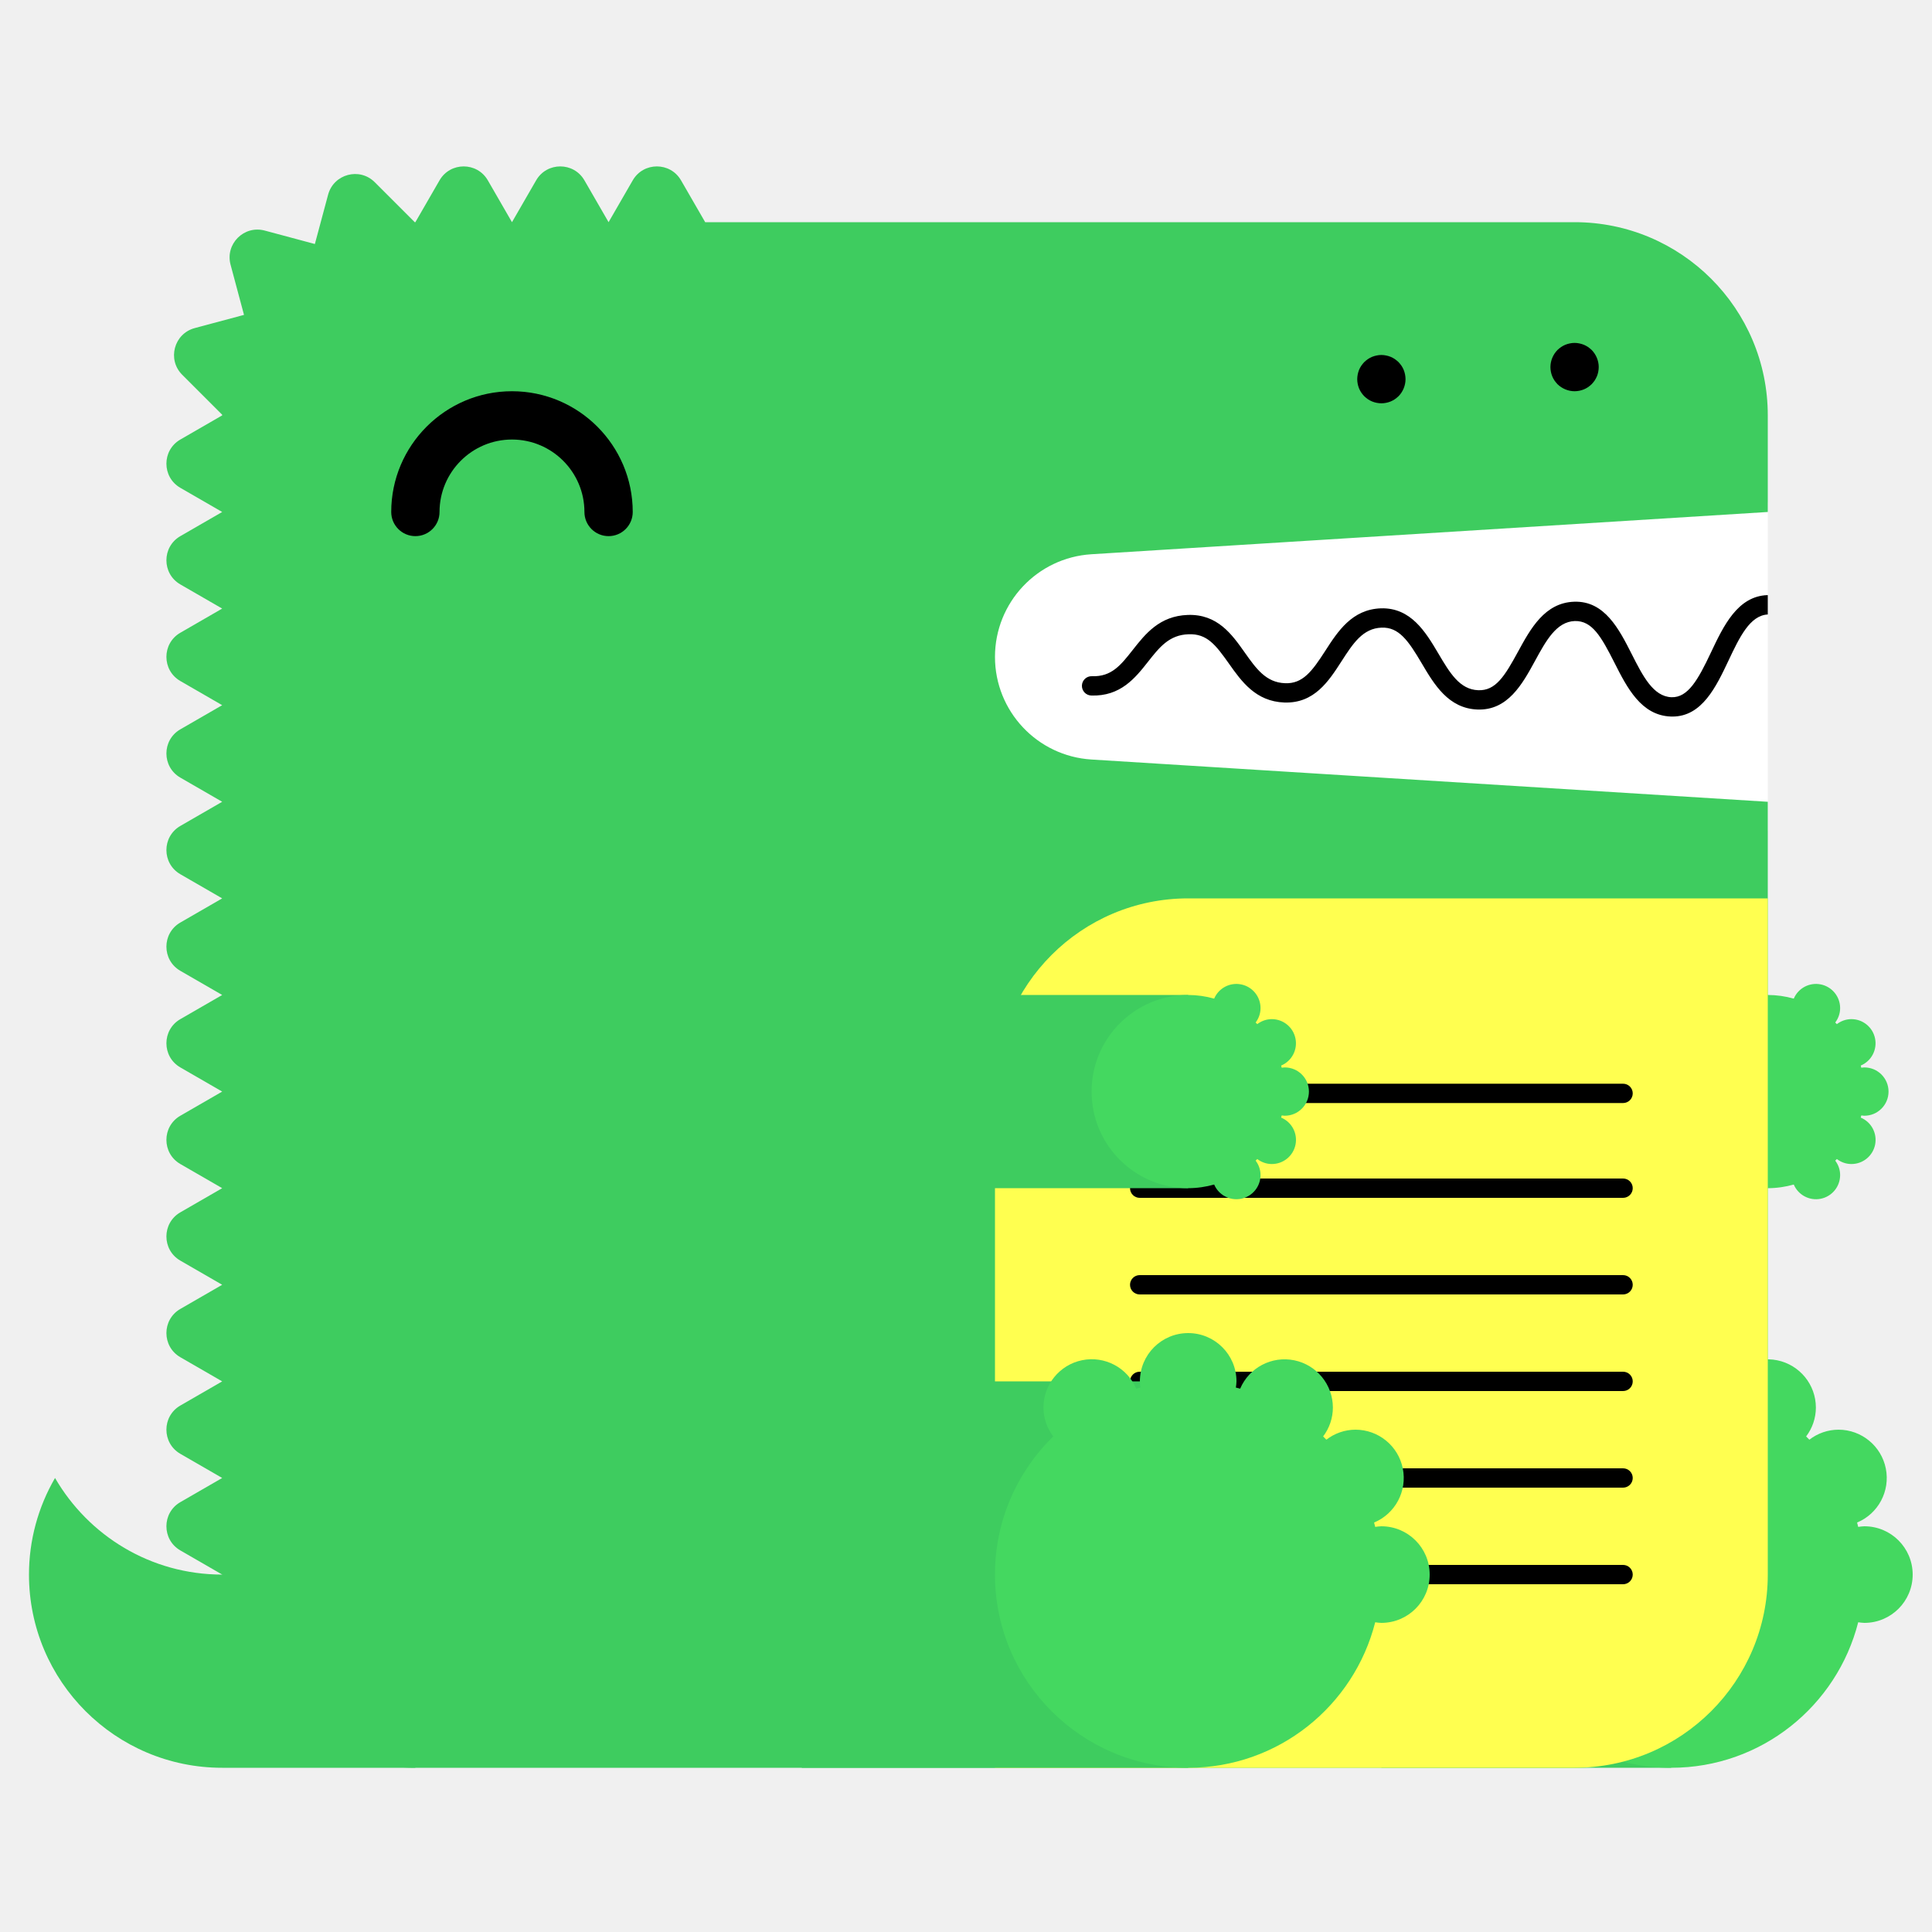
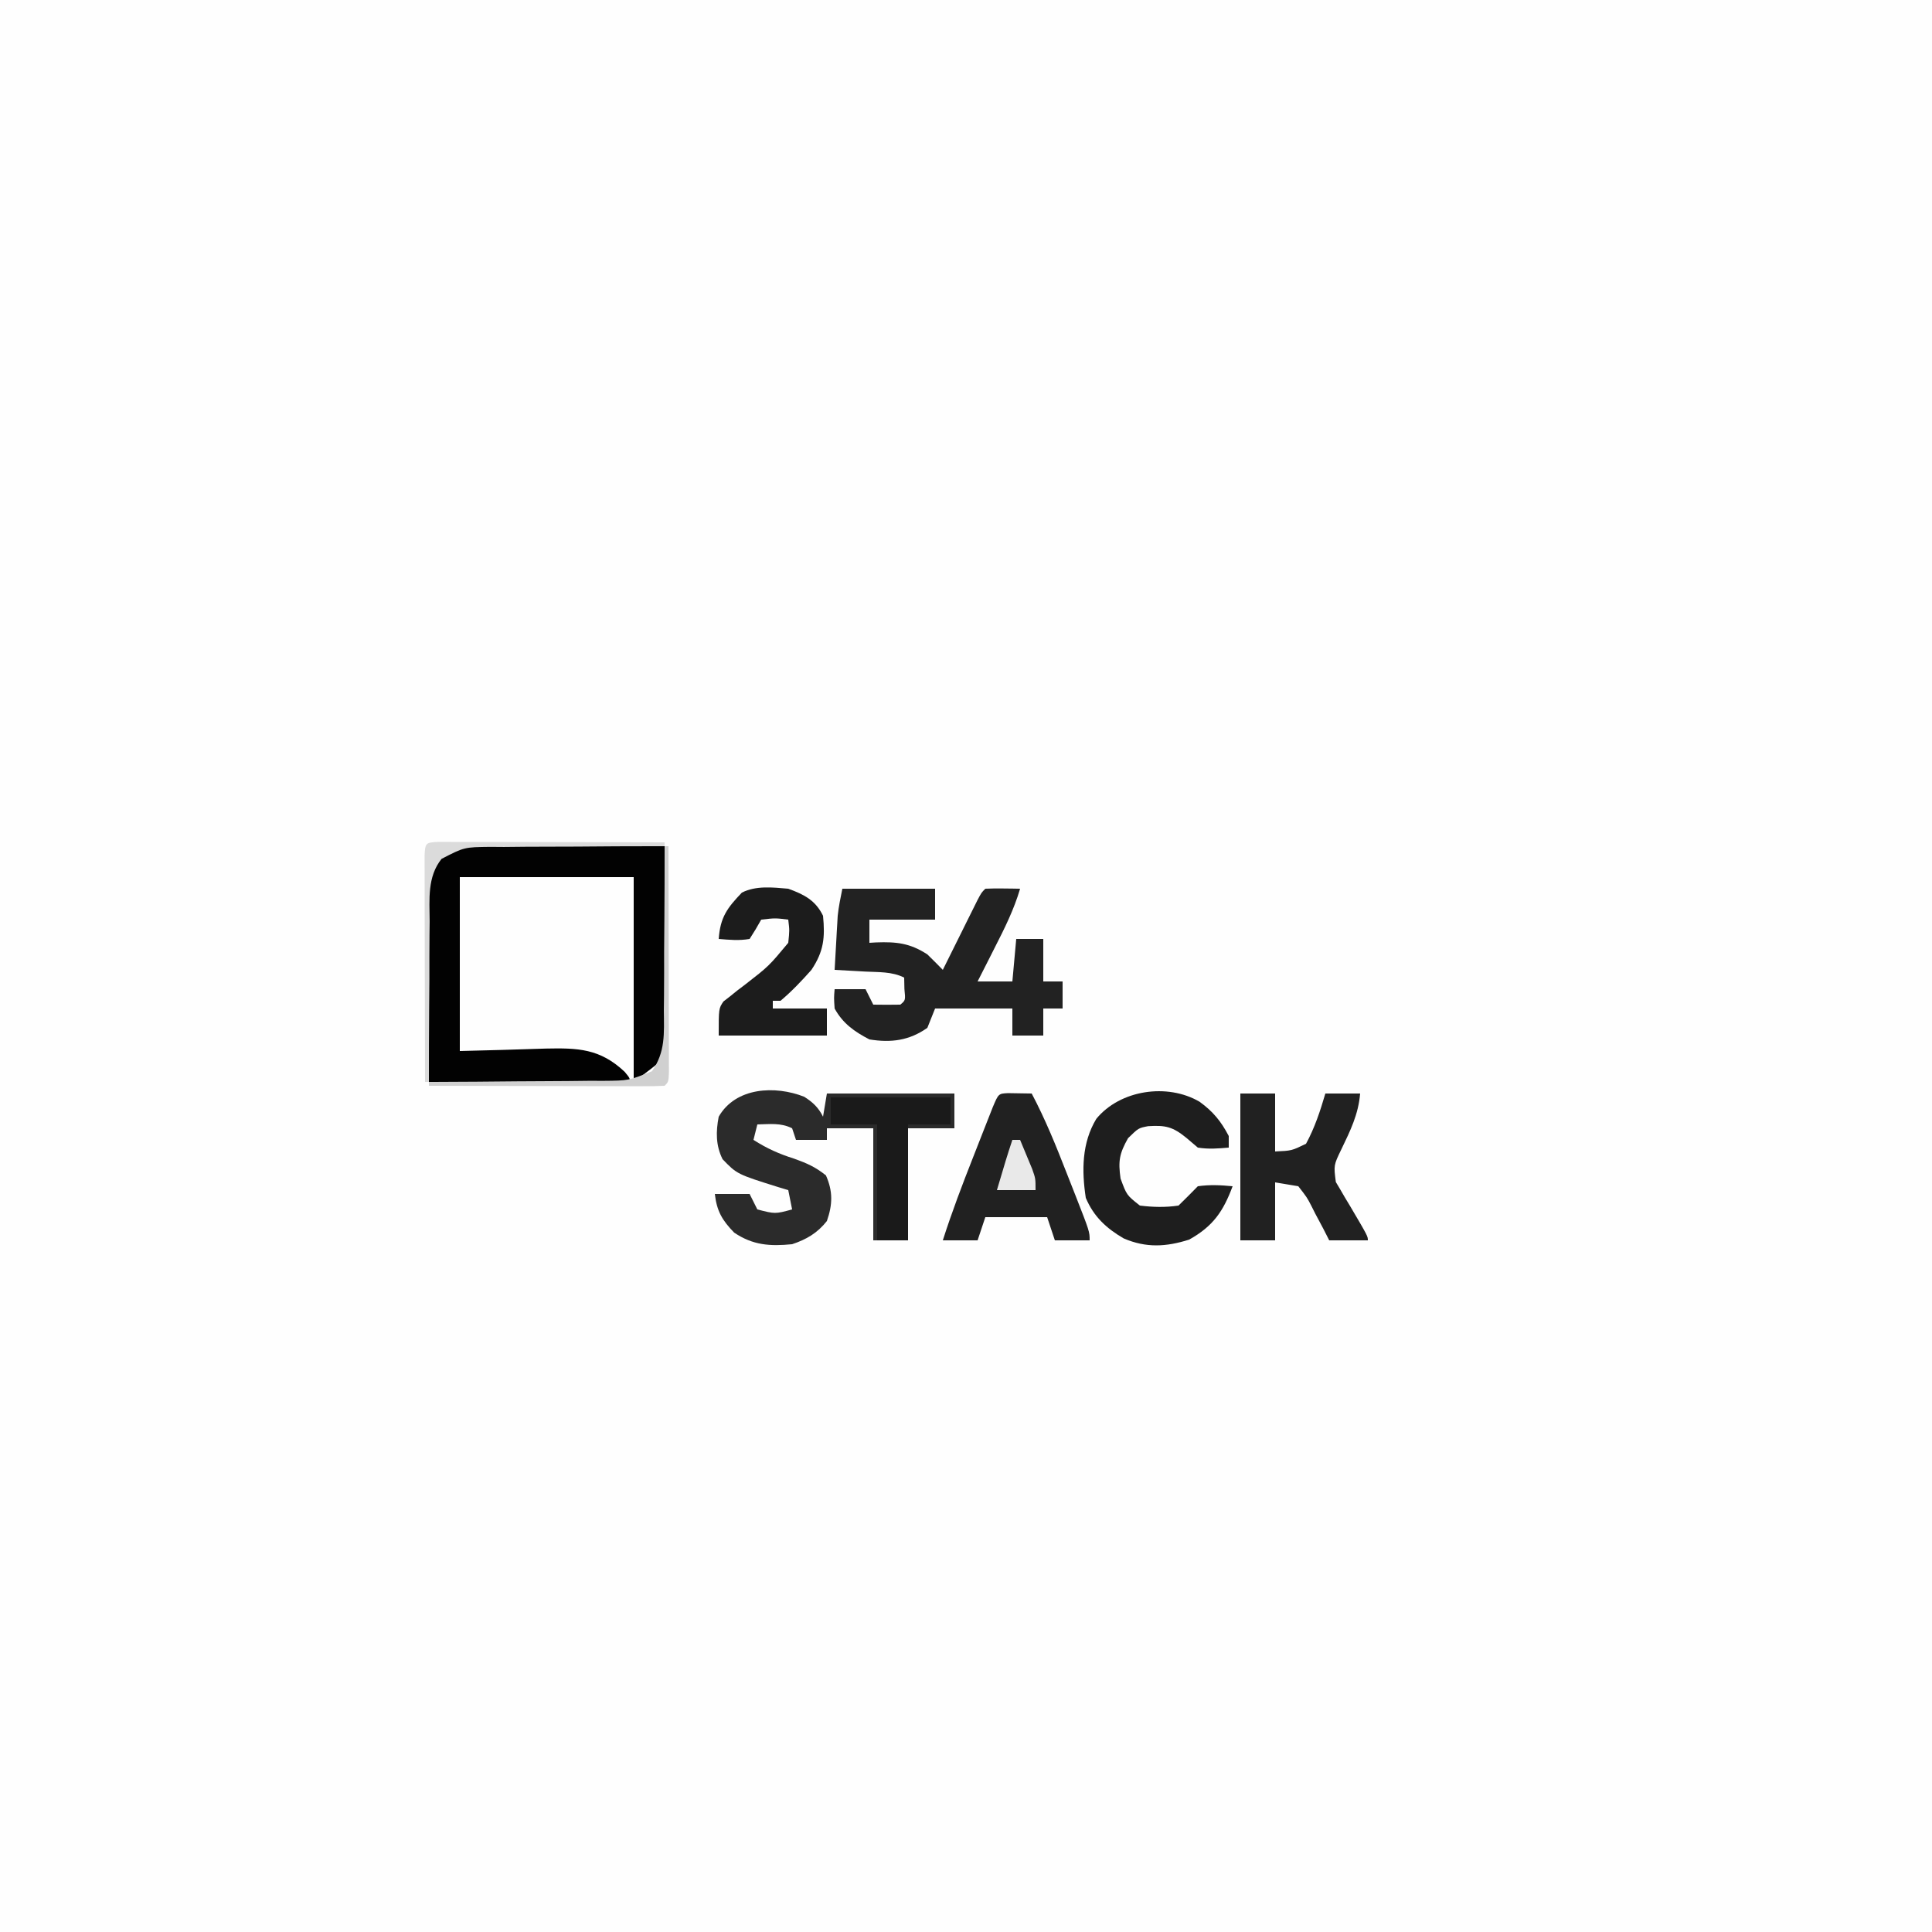
- <svg xmlns="http://www.w3.org/2000/svg" width="200" height="200" viewBox="0 0 200 200">
-   <g fill="none" fill-rule="evenodd">
-     <path fill="#FFF" d="M99 52h84v34H99z" />
-     <path d="M23 163c-7.398 0-13.843-4.027-17.303-10A19.886 19.886 0 0 0 3 163c0 11.046 8.954 20 20 20h20v-20H23z" fill="#3ECC5F" />
-     <path d="M112.98 57.376L183 53V43c0-11.046-8.954-20-20-20H73l-2.5-4.33c-1.112-1.925-3.889-1.925-5 0L63 23l-2.5-4.33c-1.111-1.925-3.889-1.925-5 0L53 23l-2.5-4.33c-1.111-1.925-3.889-1.925-5 0L43 23c-.022 0-.042.003-.065.003l-4.142-4.141c-1.57-1.571-4.252-.853-4.828 1.294l-1.369 5.104-5.192-1.392c-2.148-.575-4.111 1.389-3.535 3.536l1.39 5.193-5.102 1.367c-2.148.576-2.867 3.259-1.296 4.83l4.142 4.142c0 .021-.003.042-.003.064l-4.33 2.5c-1.925 1.111-1.925 3.889 0 5L23 53l-4.33 2.5c-1.925 1.111-1.925 3.889 0 5L23 63l-4.33 2.5c-1.925 1.111-1.925 3.889 0 5L23 73l-4.33 2.5c-1.925 1.111-1.925 3.889 0 5L23 83l-4.33 2.5c-1.925 1.111-1.925 3.889 0 5L23 93l-4.33 2.5c-1.925 1.111-1.925 3.889 0 5L23 103l-4.33 2.5c-1.925 1.111-1.925 3.889 0 5L23 113l-4.33 2.5c-1.925 1.111-1.925 3.889 0 5L23 123l-4.33 2.5c-1.925 1.111-1.925 3.889 0 5L23 133l-4.33 2.5c-1.925 1.111-1.925 3.889 0 5L23 143l-4.33 2.5c-1.925 1.111-1.925 3.889 0 5L23 153l-4.33 2.5c-1.925 1.111-1.925 3.889 0 5L23 163c0 11.046 8.954 20 20 20h120c11.046 0 20-8.954 20-20V83l-70.02-4.376A10.645 10.645 0 0 1 103 68c0-5.621 4.37-10.273 9.98-10.624" fill="#3ECC5F" />
-     <path fill="#3ECC5F" d="M143 183h30v-40h-30z" />
-     <path d="M193 158c-.219 0-.428.037-.639.064-.038-.15-.074-.301-.116-.451A5 5 0 0 0 190.32 148a4.96 4.96 0 0 0-3.016 1.036 26.531 26.531 0 0 0-.335-.336 4.955 4.955 0 0 0 1.011-2.987 5 5 0 0 0-9.599-1.959c-.148-.042-.297-.077-.445-.115.027-.211.064-.42.064-.639a5 5 0 0 0-5-5 5 5 0 0 0-5 5c0 .219.037.428.064.639-.148.038-.297.073-.445.115a4.998 4.998 0 0 0-9.599 1.959c0 1.125.384 2.151 1.011 2.987-3.717 3.632-6.031 8.693-6.031 14.3 0 11.046 8.954 20 20 20 9.339 0 17.16-6.41 19.361-15.064.211.027.42.064.639.064a5 5 0 0 0 5-5 5 5 0 0 0-5-5" fill="#44D860" />
-     <path fill="#3ECC5F" d="M153 123h30v-20h-30z" />
-     <path d="M193 115.5a2.5 2.5 0 1 0 0-5c-.109 0-.214.019-.319.032-.02-.075-.037-.15-.058-.225a2.501 2.501 0 0 0-.963-4.807c-.569 0-1.088.197-1.508.518a6.653 6.653 0 0 0-.168-.168c.314-.417.506-.931.506-1.494a2.5 2.5 0 0 0-4.8-.979A9.987 9.987 0 0 0 183 103c-5.522 0-10 4.478-10 10s4.478 10 10 10c.934 0 1.833-.138 2.69-.377a2.5 2.5 0 0 0 4.8-.979c0-.563-.192-1.077-.506-1.494.057-.055.113-.111.168-.168.42.321.939.518 1.508.518a2.5 2.5 0 0 0 .963-4.807c.021-.074.038-.15.058-.225.105.013.21.032.319.032" fill="#44D860" />
-     <path d="M63 55.5a2.5 2.5 0 0 1-2.5-2.5c0-4.136-3.364-7.5-7.5-7.5s-7.5 3.364-7.5 7.5a2.5 2.5 0 1 1-5 0c0-6.893 5.607-12.5 12.5-12.5S65.5 46.107 65.5 53a2.5 2.5 0 0 1-2.5 2.5" fill="#000" />
-     <path d="M103 183h60c11.046 0 20-8.954 20-20V93h-60c-11.046 0-20 8.954-20 20v70z" fill="#FFFF50" />
-     <path d="M168.02 124h-50.04a1 1 0 1 1 0-2h50.04a1 1 0 1 1 0 2m0 20h-50.04a1 1 0 1 1 0-2h50.04a1 1 0 1 1 0 2m0 20h-50.04a1 1 0 1 1 0-2h50.04a1 1 0 1 1 0 2m0-49.814h-50.04a1 1 0 1 1 0-2h50.04a1 1 0 1 1 0 2m0 19.814h-50.04a1 1 0 1 1 0-2h50.04a1 1 0 1 1 0 2m0 20h-50.04a1 1 0 1 1 0-2h50.04a1 1 0 1 1 0 2M183 61.611c-.012 0-.022-.006-.034-.005-3.09.105-4.552 3.196-5.842 5.923-1.346 2.85-2.387 4.703-4.093 4.647-1.889-.068-2.969-2.202-4.113-4.46-1.314-2.594-2.814-5.536-5.963-5.426-3.046.104-4.513 2.794-5.807 5.167-1.377 2.528-2.314 4.065-4.121 3.994-1.927-.07-2.951-1.805-4.136-3.813-1.321-2.236-2.848-4.75-5.936-4.664-2.994.103-4.465 2.385-5.763 4.4-1.373 2.13-2.335 3.428-4.165 3.351-1.973-.07-2.992-1.51-4.171-3.177-1.324-1.873-2.816-3.993-5.895-3.89-2.928.1-4.399 1.97-5.696 3.618-1.232 1.564-2.194 2.802-4.229 2.724a1 1 0 0 0-.072 2c3.017.101 4.545-1.8 5.872-3.487 1.177-1.496 2.193-2.787 4.193-2.855 1.926-.082 2.829 1.115 4.195 3.045 1.297 1.834 2.769 3.914 5.731 4.021 3.103.104 4.596-2.215 5.918-4.267 1.182-1.834 2.202-3.417 4.15-3.484 1.793-.067 2.769 1.35 4.145 3.681 1.297 2.197 2.766 4.686 5.787 4.796 3.125.108 4.634-2.62 5.949-5.035 1.139-2.088 2.214-4.06 4.119-4.126 1.793-.042 2.728 1.595 4.111 4.33 1.292 2.553 2.757 5.445 5.825 5.556l.169.003c3.064 0 4.518-3.075 5.805-5.794 1.139-2.41 2.217-4.68 4.067-4.773v-2z" fill="#000" />
-     <path fill="#3ECC5F" d="M83 183h40v-40H83z" />
-     <path d="M143 158c-.219 0-.428.037-.639.064-.038-.15-.074-.301-.116-.451A5 5 0 0 0 140.32 148a4.96 4.96 0 0 0-3.016 1.036 26.531 26.531 0 0 0-.335-.336 4.955 4.955 0 0 0 1.011-2.987 5 5 0 0 0-9.599-1.959c-.148-.042-.297-.077-.445-.115.027-.211.064-.42.064-.639a5 5 0 0 0-5-5 5 5 0 0 0-5 5c0 .219.037.428.064.639-.148.038-.297.073-.445.115a4.998 4.998 0 0 0-9.599 1.959c0 1.125.384 2.151 1.011 2.987-3.717 3.632-6.031 8.693-6.031 14.3 0 11.046 8.954 20 20 20 9.339 0 17.16-6.41 19.361-15.064.211.027.42.064.639.064a5 5 0 0 0 5-5 5 5 0 0 0-5-5" fill="#44D860" />
-     <path fill="#3ECC5F" d="M83 123h40v-20H83z" />
-     <path d="M133 115.5a2.5 2.5 0 1 0 0-5c-.109 0-.214.019-.319.032-.02-.075-.037-.15-.058-.225a2.501 2.501 0 0 0-.963-4.807c-.569 0-1.088.197-1.508.518a6.653 6.653 0 0 0-.168-.168c.314-.417.506-.931.506-1.494a2.5 2.5 0 0 0-4.8-.979A9.987 9.987 0 0 0 123 103c-5.522 0-10 4.478-10 10s4.478 10 10 10c.934 0 1.833-.138 2.69-.377a2.5 2.5 0 0 0 4.8-.979c0-.563-.192-1.077-.506-1.494.057-.055.113-.111.168-.168.42.321.939.518 1.508.518a2.5 2.5 0 0 0 .963-4.807c.021-.074.038-.15.058-.225.105.013.21.032.319.032" fill="#44D860" />
-     <path d="M143 41.75c-.16 0-.33-.02-.49-.05a2.52 2.52 0 0 1-.47-.14c-.15-.06-.29-.14-.431-.23-.13-.09-.259-.2-.38-.31-.109-.12-.219-.24-.309-.38s-.17-.28-.231-.43a2.619 2.619 0 0 1-.189-.96c0-.16.02-.33.05-.49.03-.16.08-.31.139-.47.061-.15.141-.29.231-.43.09-.13.2-.26.309-.38.121-.11.25-.22.38-.31.141-.09.281-.17.431-.23.149-.06.31-.11.47-.14.32-.07.65-.07.98 0 .159.03.32.08.47.14.149.06.29.14.43.23.13.09.259.2.38.31.11.12.22.25.31.38.09.14.17.28.23.43.06.16.11.31.14.47.029.16.05.33.05.49 0 .66-.271 1.31-.73 1.77-.121.11-.25.22-.38.31-.14.09-.281.17-.43.23a2.565 2.565 0 0 1-.96.19m20-1.25c-.66 0-1.3-.27-1.771-.73a3.802 3.802 0 0 1-.309-.38c-.09-.14-.17-.28-.231-.43a2.619 2.619 0 0 1-.189-.96c0-.66.27-1.3.729-1.77.121-.11.25-.22.38-.31.141-.09.281-.17.431-.23.149-.06.31-.11.47-.14.32-.07.66-.07.98 0 .159.03.32.08.47.14.149.06.29.14.43.23.13.09.259.2.38.31.459.47.73 1.11.73 1.77 0 .16-.021.33-.05.49-.03.16-.08.32-.14.47-.07.15-.14.29-.23.43-.09.13-.2.26-.31.38-.121.11-.25.22-.38.31-.14.09-.281.17-.43.23a2.565 2.565 0 0 1-.96.19" fill="#000" />
-   </g>
+ <svg xmlns="http://www.w3.org/2000/svg" version="1.1" width="500" height="500">
+   <path d="M0 0 C165 0 330 0 500 0 C500 165 500 330 500 500 C335 500 170 500 0 500 C0 335 0 170 0 0 Z " fill="#FEFEFE" transform="translate(0,0)" />
+   <path d="M0 0 C1.189 0.01 2.377 0.02 3.602 0.03 C7.383 0.069 11.161 0.157 14.941 0.246 C17.511 0.281 20.081 0.313 22.65 0.342 C28.936 0.419 35.22 0.536 41.504 0.684 C41.707 8.406 41.847 16.128 41.943 23.853 C41.984 26.479 42.038 29.106 42.107 31.732 C42.205 35.511 42.25 39.287 42.285 43.066 C42.326 44.238 42.368 45.411 42.41 46.618 C42.411 47.719 42.411 48.82 42.412 49.954 C42.43 50.917 42.448 51.881 42.466 52.874 C41.504 55.684 41.504 55.684 33.504 61.684 C33.504 44.194 33.504 26.704 33.504 8.684 C18.654 8.684 3.804 8.684 -11.496 8.684 C-11.496 23.534 -11.496 38.384 -11.496 53.684 C-0.382 53.408 -0.382 53.408 10.73 53.053 C19.066 52.878 24.778 53.041 31.17 59.07 C32.504 60.684 32.504 60.684 32.504 61.684 C15.344 61.684 -1.816 61.684 -19.496 61.684 C-19.657 54.119 -19.796 46.561 -19.881 38.997 C-19.916 36.425 -19.963 33.854 -20.024 31.283 C-20.109 27.582 -20.149 23.882 -20.18 20.18 C-20.216 19.035 -20.252 17.89 -20.289 16.71 C-20.292 11.511 -20.133 7.56 -16.734 3.445 C-11.741 -0.68 -6.19 -0.195 0 0 Z " fill="#020202" transform="translate(130.4961,218.3164)" />
+   <path d="M0 0 C7.92 0 15.84 0 24 0 C24 2.64 24 5.28 24 8 C18.39 8 12.78 8 7 8 C7 9.98 7 11.96 7 14 C7.87 13.948 7.87 13.948 8.758 13.895 C13.995 13.713 17.478 14.056 22 17 C23.351 18.315 24.688 19.646 26 21 C26.298 20.399 26.595 19.799 26.902 19.18 C28.245 16.473 29.591 13.768 30.938 11.062 C31.406 10.117 31.875 9.171 32.357 8.197 C32.805 7.298 33.253 6.399 33.715 5.473 C34.129 4.64 34.542 3.807 34.969 2.949 C36 1 36 1 37 0 C38.519 -0.072 40.042 -0.084 41.562 -0.062 C42.389 -0.053 43.215 -0.044 44.066 -0.035 C44.704 -0.024 45.343 -0.012 46 0 C44.393 5.456 41.95 10.33 39.375 15.375 C38.955 16.206 38.535 17.038 38.102 17.895 C37.071 19.932 36.036 21.966 35 24 C37.97 24 40.94 24 44 24 C44.33 20.37 44.66 16.74 45 13 C47.31 13 49.62 13 52 13 C52 16.63 52 20.26 52 24 C53.65 24 55.3 24 57 24 C57 26.31 57 28.62 57 31 C55.35 31 53.7 31 52 31 C52 33.31 52 35.62 52 38 C49.36 38 46.72 38 44 38 C44 35.69 44 33.38 44 31 C37.4 31 30.8 31 24 31 C23.01 33.475 23.01 33.475 22 36 C17.311 39.317 12.571 39.909 7 39 C3.136 36.997 0.107 34.862 -2 31 C-2.188 28.25 -2.188 28.25 -2 26 C0.64 26 3.28 26 6 26 C6.66 27.32 7.32 28.64 8 30 C10.333 30.042 12.667 30.041 15 30 C16.356 28.875 16.356 28.875 16.062 25.938 C16.042 24.968 16.021 23.999 16 23 C12.828 21.414 9.365 21.621 5.875 21.438 C5.121 21.394 4.367 21.351 3.59 21.307 C1.727 21.201 -0.137 21.1 -2 21 C-1.858 18.437 -1.712 15.875 -1.562 13.312 C-1.523 12.591 -1.484 11.87 -1.443 11.127 C-1.401 10.421 -1.36 9.715 -1.316 8.988 C-1.28 8.344 -1.243 7.7 -1.205 7.036 C-0.967 4.669 -0.467 2.333 0 0 Z " fill="#222222" transform="translate(218,230)" />
+   <path d="M0 0 C2.238 1.431 3.671 2.772 4.863 5.156 C5.193 3.176 5.523 1.196 5.863 -0.844 C16.753 -0.844 27.643 -0.844 38.863 -0.844 C38.863 2.126 38.863 5.096 38.863 8.156 C34.903 8.156 30.943 8.156 26.863 8.156 C26.863 17.726 26.863 27.296 26.863 37.156 C23.893 37.156 20.923 37.156 17.863 37.156 C17.863 27.586 17.863 18.016 17.863 8.156 C13.903 8.156 9.943 8.156 5.863 8.156 C5.863 9.146 5.863 10.136 5.863 11.156 C3.223 11.156 0.583 11.156 -2.137 11.156 C-2.467 10.166 -2.797 9.176 -3.137 8.156 C-6.093 6.678 -8.879 7.096 -12.137 7.156 C-12.467 8.476 -12.797 9.796 -13.137 11.156 C-9.693 13.369 -6.471 14.806 -2.574 16.031 C0.725 17.22 2.845 18.141 5.613 20.344 C7.45 24.476 7.347 27.891 5.863 32.156 C3.413 35.249 0.613 36.906 -3.137 38.156 C-8.834 38.721 -13.265 38.442 -18.137 35.156 C-21.237 31.972 -22.631 29.581 -23.137 25.156 C-20.167 25.156 -17.197 25.156 -14.137 25.156 C-13.477 26.476 -12.817 27.796 -12.137 29.156 C-7.539 30.343 -7.539 30.343 -3.137 29.156 C-3.632 26.681 -3.632 26.681 -4.137 24.156 C-4.945 23.914 -5.753 23.672 -6.586 23.422 C-17.388 20.034 -17.388 20.034 -21.137 16.156 C-22.912 12.605 -22.88 9.015 -22.137 5.156 C-17.762 -2.465 -7.568 -2.988 0 0 Z " fill="#2B2B2B" transform="translate(208.1367,283.8438)" />
+   <path d="M0 0 C2.051 0.033 4.102 0.065 6.152 0.098 C9.656 6.721 12.436 13.58 15.154 20.554 C15.91 22.491 16.673 24.425 17.438 26.359 C21.152 35.842 21.152 35.842 21.152 38.098 C18.182 38.098 15.212 38.098 12.152 38.098 C11.492 36.118 10.832 34.138 10.152 32.098 C4.872 32.098 -0.408 32.098 -5.848 32.098 C-6.508 34.078 -7.168 36.058 -7.848 38.098 C-10.818 38.098 -13.788 38.098 -16.848 38.098 C-14.511 30.787 -11.792 23.648 -8.977 16.511 C-8.214 14.575 -7.456 12.637 -6.699 10.699 C-5.98 8.87 -5.98 8.87 -5.246 7.004 C-4.591 5.338 -4.591 5.338 -3.923 3.639 C-2.438 0.129 -2.438 0.129 0 0 Z " fill="#212121" transform="translate(260.8477,282.9023)" />
+   <path d="M0 0 C2.97 0 5.94 0 9 0 C9 4.95 9 9.9 9 15 C13.291 14.807 13.291 14.807 17 13 C19.258 8.844 20.673 4.529 22 0 C24.97 0 27.94 0 31 0 C30.565 5.365 28.458 9.636 26.156 14.414 C24.149 18.558 24.149 18.558 24.713 22.907 C25.095 23.55 25.477 24.193 25.871 24.855 C26.28 25.56 26.69 26.264 27.111 26.99 C27.768 28.078 27.768 28.078 28.438 29.188 C33 36.936 33 36.936 33 38 C29.7 38 26.4 38 23 38 C22.492 37.001 21.984 36.002 21.461 34.973 C20.767 33.669 20.071 32.365 19.375 31.062 C19.044 30.403 18.712 29.744 18.371 29.064 C17.238 26.875 17.238 26.875 15 24 C13.02 23.67 11.04 23.34 9 23 C9 27.95 9 32.9 9 38 C6.03 38 3.06 38 0 38 C0 25.46 0 12.92 0 0 Z " fill="#212121" transform="translate(321,283)" />
+   <path d="M0 0 C3.488 2.521 5.576 5.067 7.562 8.875 C7.562 9.865 7.562 10.855 7.562 11.875 C4.702 12.122 2.371 12.31 -0.438 11.875 C-1.407 11.05 -2.376 10.225 -3.375 9.375 C-6.958 6.45 -8.804 6.054 -13.312 6.328 C-15.802 6.806 -15.802 6.806 -18.5 9.438 C-20.749 13.427 -21.082 15.367 -20.438 19.875 C-18.855 24.183 -18.855 24.183 -15.438 26.875 C-12.054 27.294 -8.814 27.38 -5.438 26.875 C-3.75 25.229 -2.083 23.563 -0.438 21.875 C2.606 21.435 5.509 21.576 8.562 21.875 C6.151 28.348 3.534 32.218 -2.688 35.688 C-8.641 37.573 -13.804 37.875 -19.625 35.375 C-24.132 32.756 -27.392 29.727 -29.438 24.875 C-30.506 17.822 -30.481 10.67 -26.711 4.426 C-20.537 -3.093 -8.316 -4.868 0 0 Z " fill="#1E1E1E" transform="translate(310.4375,285.125)" />
+   <path d="M0 0 C4.11 1.494 7.053 2.998 9 7 C9.545 12.636 9.212 16.182 6 21 C3.481 23.833 0.91 26.566 -2 29 C-2.66 29 -3.32 29 -4 29 C-4 29.66 -4 30.32 -4 31 C0.62 31 5.24 31 10 31 C10 33.31 10 35.62 10 38 C0.76 38 -8.48 38 -18 38 C-18 31 -18 31 -16.778 29.183 C-15.937 28.532 -15.937 28.532 -15.078 27.867 C-14.465 27.371 -13.851 26.875 -13.219 26.363 C-12.569 25.872 -11.919 25.381 -11.25 24.875 C-5.024 20.039 -5.024 20.039 0 14 C0.335 10.79 0.335 10.79 0 8 C-3.374 7.583 -3.374 7.583 -7 8 C-7.474 8.825 -7.949 9.65 -8.438 10.5 C-8.953 11.325 -9.469 12.15 -10 13 C-12.788 13.474 -15.149 13.234 -18 13 C-17.597 7.359 -15.781 4.965 -12 1 C-8.307 -0.846 -4.039 -0.347 0 0 Z " fill="#1C1C1C" transform="translate(204,230)" />
+   <path d="M0 0 C10.23 0 20.46 0 31 0 C31 2.31 31 4.62 31 7 C27.37 7 23.74 7 20 7 C20 16.9 20 26.8 20 37 C17.36 37 14.72 37 12 37 C12 27.1 12 17.2 12 7 C8.04 7 4.08 7 0 7 C0 4.69 0 2.38 0 0 Z " fill="#1A1A1A" transform="translate(215,284)" />
+   <path d="M0 0 C1.622 0.003 1.622 0.003 3.277 0.007 C4.498 0.007 5.719 0.007 6.978 0.007 C8.32 0.012 9.663 0.017 11.005 0.023 C12.372 0.024 13.738 0.026 15.104 0.027 C18.706 0.031 22.308 0.041 25.91 0.052 C29.583 0.062 33.256 0.066 36.929 0.071 C44.141 0.082 51.352 0.099 58.564 0.12 C58.564 0.45 58.564 0.78 58.564 1.12 C57.901 1.119 57.238 1.119 56.554 1.118 C49.643 1.115 42.733 1.155 35.822 1.218 C33.244 1.236 30.666 1.244 28.088 1.24 C24.379 1.238 20.671 1.273 16.962 1.316 C15.237 1.302 15.237 1.302 13.477 1.288 C6.701 1.364 6.701 1.364 0.839 4.396 C-2.871 9.032 -2.285 14.864 -2.241 20.519 C-2.254 21.709 -2.268 22.899 -2.282 24.125 C-2.32 27.915 -2.316 31.705 -2.311 35.495 C-2.329 38.069 -2.35 40.644 -2.374 43.218 C-2.425 49.519 -2.444 55.819 -2.436 62.12 C-2.766 62.12 -3.096 62.12 -3.436 62.12 C-3.459 54.184 -3.477 46.248 -3.488 38.312 C-3.493 34.627 -3.5 30.942 -3.511 27.258 C-3.522 23.705 -3.528 20.151 -3.531 16.598 C-3.533 15.24 -3.536 13.881 -3.542 12.523 C-3.549 10.626 -3.549 8.73 -3.55 6.833 C-3.552 5.752 -3.554 4.671 -3.556 3.556 C-3.394 0.272 -3.284 0.162 0 0 Z " fill="#DBDBDB" transform="translate(113.4361,217.8797)" />
+   <path d="M0 0 C0.33 0 0.66 0 1 0 C1.023 7.936 1.041 15.872 1.052 23.808 C1.057 27.493 1.064 31.178 1.075 34.863 C1.086 38.416 1.092 41.969 1.095 45.522 C1.097 46.88 1.1 48.239 1.106 49.597 C1.113 51.494 1.113 53.39 1.114 55.287 C1.116 56.368 1.118 57.45 1.12 58.564 C1 61 1 61 0 62 C-1.902 62.094 -3.808 62.117 -5.713 62.114 C-6.934 62.113 -8.156 62.113 -9.414 62.113 C-10.756 62.108 -12.099 62.103 -13.441 62.098 C-14.808 62.096 -16.174 62.094 -17.54 62.093 C-21.142 62.09 -24.744 62.08 -28.346 62.069 C-32.019 62.058 -35.692 62.054 -39.365 62.049 C-46.577 62.038 -53.788 62.021 -61 62 C-61 61.67 -61 61.34 -61 61 C-60.337 60.999 -59.674 60.997 -58.99 60.996 C-52.079 60.976 -45.169 60.922 -38.258 60.847 C-35.68 60.824 -33.102 60.81 -30.524 60.804 C-26.815 60.795 -23.107 60.754 -19.398 60.707 C-18.248 60.711 -17.098 60.715 -15.913 60.719 C-9.296 60.663 -9.296 60.663 -3.275 58.238 C0.252 53.218 -0.149 48.478 -0.195 42.48 C-0.182 41.267 -0.168 40.053 -0.154 38.803 C-0.116 34.931 -0.12 31.06 -0.125 27.188 C-0.107 24.561 -0.086 21.934 -0.062 19.307 C-0.011 12.871 0.008 6.436 0 0 Z " fill="#D0D0D0" transform="translate(172,219)" />
+   <path d="M0 0 C0.66 0 1.32 0 2 0 C2.673 1.601 3.338 3.206 4 4.812 C4.371 5.706 4.742 6.599 5.125 7.52 C6 10 6 10 6 13 C2.7 13 -0.6 13 -4 13 C-3.521 11.396 -3.042 9.792 -2.562 8.188 C-2.296 7.294 -2.029 6.401 -1.754 5.48 C-1.196 3.645 -0.607 1.82 0 0 Z " fill="#E9E9E9" transform="translate(262,295)" />
</svg>
